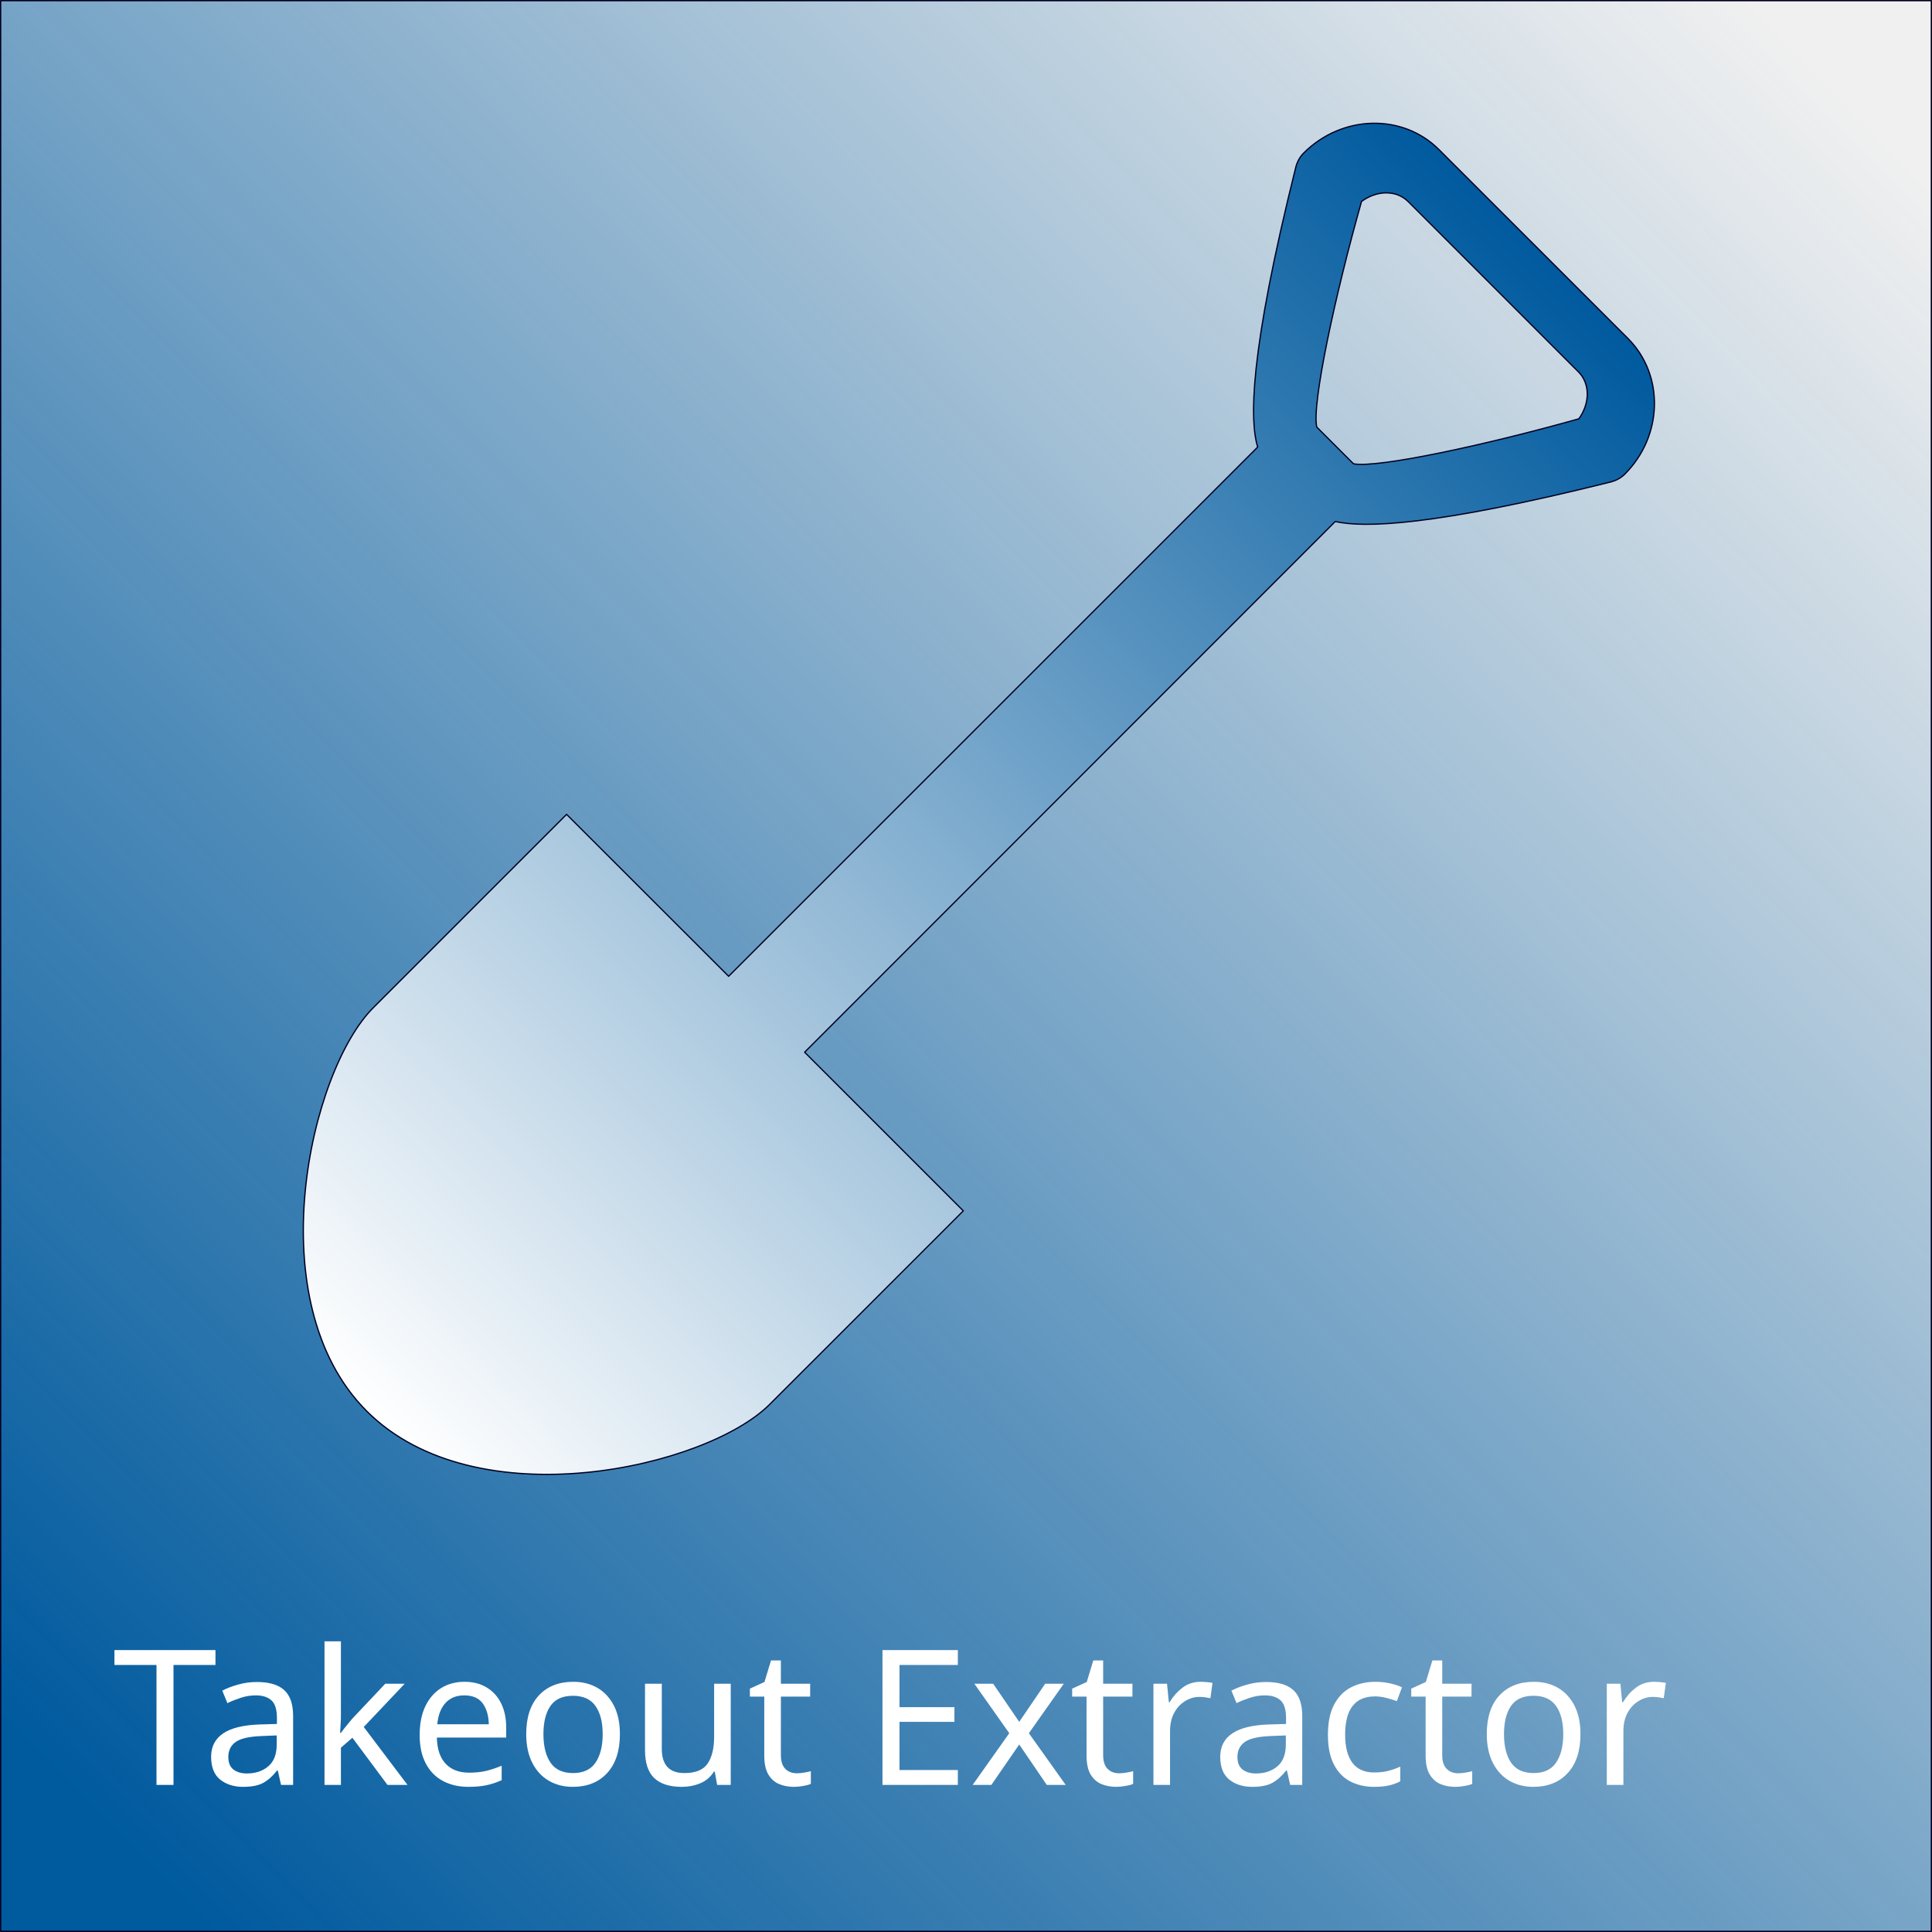
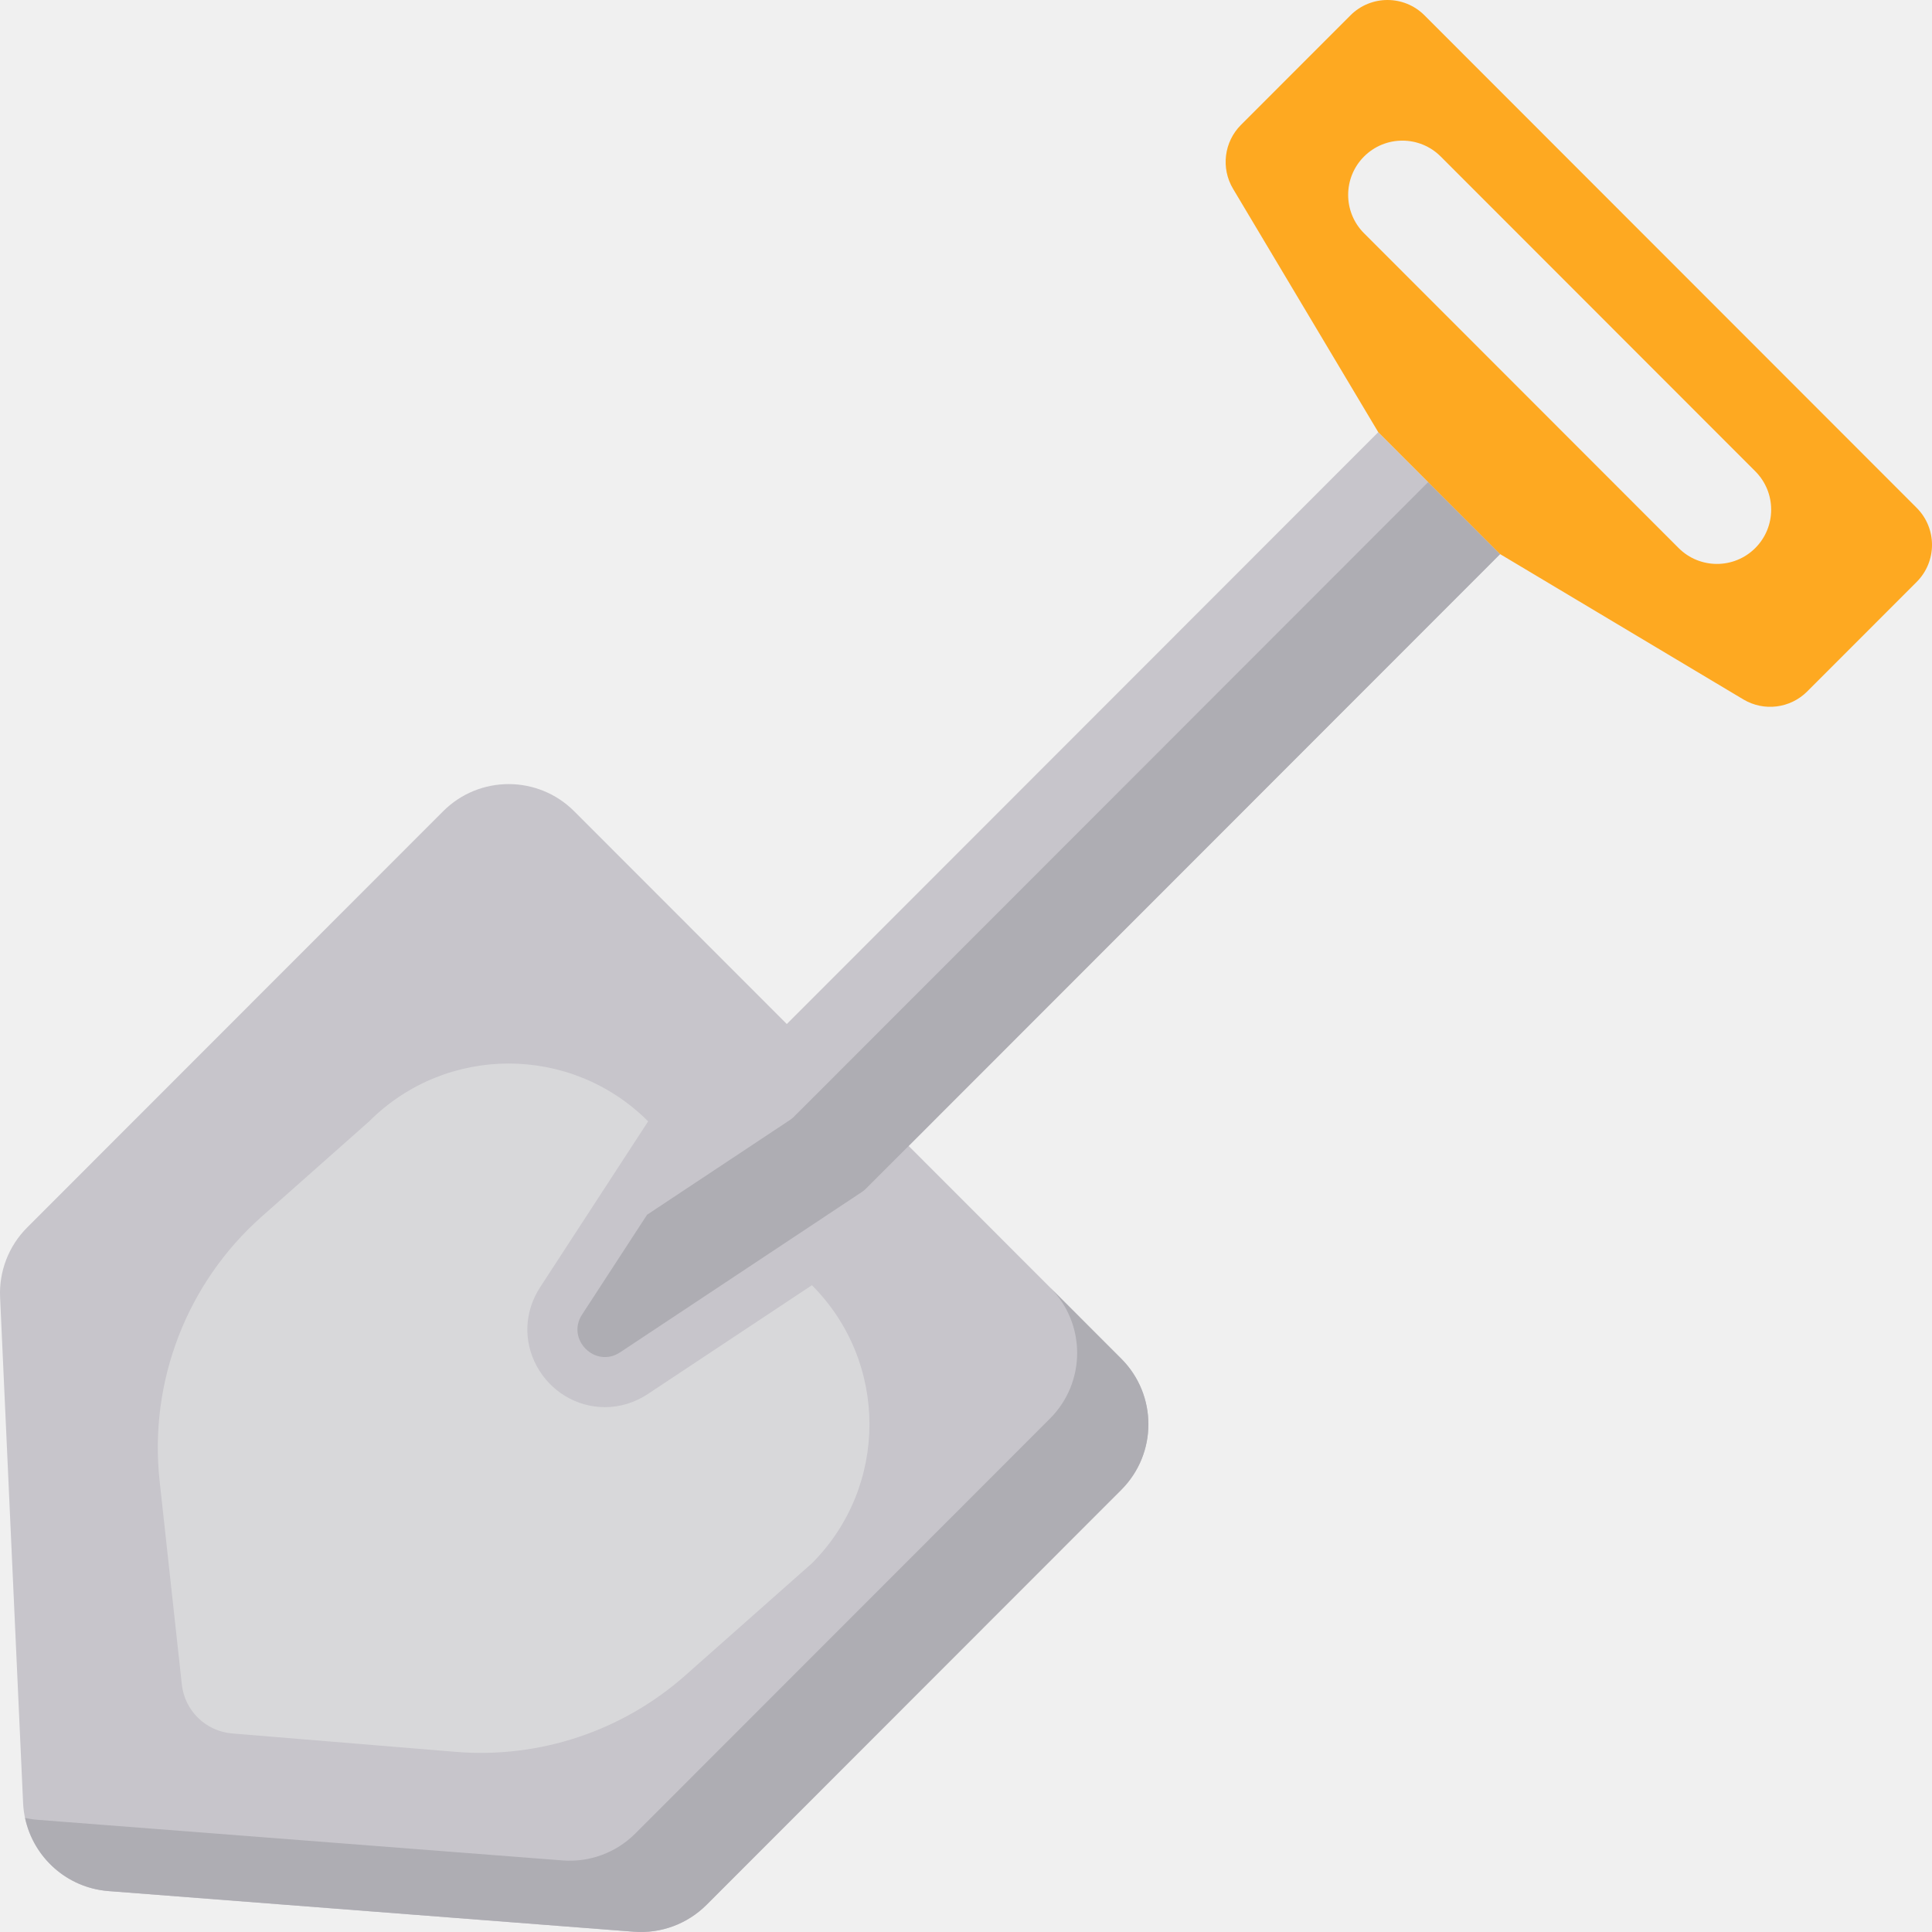
- <svg xmlns="http://www.w3.org/2000/svg" xmlns:xlink="http://www.w3.org/1999/xlink" width="300" height="300" viewBox="0 0 300 300" version="1.1" xml:space="preserve" style="clip-rule:evenodd;fill-rule:evenodd;stroke-linejoin:round;stroke-miterlimit:2" id="svg10">
-   <defs id="defs14">
-     <linearGradient id="linearGradient850">
-       <stop style="stop-color:#ffffff;stop-opacity:1;" offset="0" id="stop846" />
-       <stop style="stop-color:#005a9e;stop-opacity:1" offset="1" id="stop848" />
-     </linearGradient>
-     <linearGradient id="linearGradient843">
-       <stop style="stop-color:#005a9e;stop-opacity:1;" offset="0" id="stop839" />
-       <stop style="stop-color:#005a9e;stop-opacity:0;" offset="1" id="stop841" />
-     </linearGradient>
-     <linearGradient xlink:href="#linearGradient843" id="linearGradient845" x1="-343" y1="207.744" x2="-70.596" y2="-58.292" gradientUnits="userSpaceOnUse" gradientTransform="matrix(0.9993333,0,0,0.9993333,342.8713,59.06067)" />
-     <linearGradient xlink:href="#linearGradient850" id="linearGradient852" x1="0.772" y1="15.204" x2="14.694" y2="1.448" gradientUnits="userSpaceOnUse" />
-     <linearGradient xlink:href="#linearGradient850" id="linearGradient854" gradientUnits="userSpaceOnUse" x1="0.772" y1="15.204" x2="14.694" y2="1.448" />
-   </defs>
-   <rect style="fill:url(#linearGradient845);fill-opacity:1;stroke:#000020;stroke-width:0.2;stroke-linejoin:round" id="rect837" width="299.8" height="299.8" x="0.1" y="0.1" />
-   <g stroke="none" stroke-width="1" fill="none" fill-rule="evenodd" id="g8" style="fill:url(#linearGradient852);fill-opacity:1;stroke:#000020;stroke-width:0.015;stroke-linejoin:round;stroke-miterlimit:4;stroke-dasharray:none;stroke-opacity:1" transform="matrix(13.11208,0,0,13.1162,46.51967,19.66023)">
-     <path d="M 15.732,2.509 13.495,0.274 C 13.064,-0.159 12.346,-0.141 11.892,0.312 11.848,0.356 11.817,0.411 11.8,0.471 11.241,2.706 11.253,3.487 11.346,3.794 l -6.265,6.265 -1.919,-1.917 -2.29,2.29 c -0.749,0.748 -1.375,3.478 -0.077,4.775 1.297,1.297 4.024,0.668 4.771,-0.079 L 7.86,12.836 5.981,10.958 12.265,4.675 c 0.342,0.077 1.158,0.057 3.27,-0.47 0.06,-0.017 0.115,-0.047 0.159,-0.091 0.453,-0.453 0.469,-1.173 0.038,-1.605 z M 15.15,3.459 C 14.047,3.77 12.765,4.046 12.481,3.992 L 12.046,3.557 c -0.062,-0.266 0.216,-1.561 0.53,-2.671 0.181,-0.134 0.413,-0.138 0.553,0.002 l 2.018,2.018 c 0.138,0.139 0.134,0.371 0.003,0.553 z" fill="#434343" class="si-glyph-fill" id="path6" style="fill:url(#linearGradient854);fill-opacity:1;stroke:#000020;stroke-width:0.015;stroke-linejoin:round;stroke-miterlimit:4;stroke-dasharray:none;stroke-opacity:1" />
+ <svg xmlns="http://www.w3.org/2000/svg" height="300" width="300" version="1.1" id="Layer_1" viewBox="0 0 192 192" xml:space="preserve">
+   <defs id="defs17" />
+   <g id="g129" transform="matrix(0.3749998,0,0,0.3752426,1.7226043e-4,-0.06200885)" style="stroke-width:2.666">
+     <path style="fill:#c7c5cb;stroke-width:7.104" d="M 167.977,511.761 28.761,500.998 C 16.395,500.042 6.683,490.017 6.118,477.627 L 0.025,343.742 c -0.314,-6.895 2.288,-13.604 7.169,-18.484 l 23.512,-23.512 0.967,-0.967 20.862,-20.862 64.897,-64.897 c 9.592,-9.592 25.143,-9.592 34.735,0 l 144.977,144.979 c 9.592,9.592 9.592,25.143 0,34.735 L 187.237,504.641 c -5.071,5.072 -12.108,7.673 -19.26,7.12 z" id="path2" />
+     <path style="fill:#aeadb3;stroke-width:7.104" d="m 297.145,359.999 -18.882,-18.882 c 9.592,9.592 9.592,25.143 0,34.735 L 168.356,485.759 c -5.072,5.072 -12.108,7.674 -19.261,7.12 L 9.879,482.116 c -1.103,-0.085 -2.175,-0.266 -3.231,-0.492 2.227,10.487 11.11,18.523 22.112,19.373 l 139.217,10.763 c 7.152,0.553 14.188,-2.048 19.261,-7.12 L 297.145,394.733 c 9.59,-9.591 9.59,-25.142 0,-34.734 z" id="path4" />
+     <path style="fill:#d8d8da;stroke-width:7.104" d="m 171.674,369.364 c -3.426,2.271 -7.351,3.472 -11.349,3.472 h -10e-4 c -7.521,0 -14.454,-4.171 -18.092,-10.886 -3.61,-6.66 -3.267,-14.47 0.917,-20.891 l 28.617,-43.914 v 0 c -20.417,-20.417 -53.519,-20.417 -73.934,0 l -28.478,25.22 C 49.507,339.943 39.42,366.057 42.3,392.413 l 5.885,53.859 c 0.76,6.959 6.35,12.401 13.326,12.976 l 59.24,4.876 c 22.194,1.827 44.171,-5.483 60.85,-20.239 l 33.561,-29.693 c 20.338,-20.338 20.338,-53.312 0,-73.65 v 0 z" id="path6" />
+     <path style="fill:#c7c5cb;stroke-width:7.104" d="M 365.252,114.623 197.237,282.639 c -0.356,0.356 -0.673,0.747 -0.948,1.169 L 154.261,348.3 c -4.301,6.6 3.52,14.361 10.087,10.008 l 64.037,-42.444 c 0.403,-0.267 0.779,-0.575 1.122,-0.917 L 397.543,146.911 Z" id="path8" />
+     <path style="fill:#aeadb3;stroke-width:7.104" d="M 378.476,127.846 210.44,295.882 c -0.343,0.343 -0.718,0.65 -1.122,0.917 l -37.839,25.08 -17.218,26.421 c -4.301,6.6 3.52,14.361 10.087,10.008 l 64.037,-42.443 c 0.403,-0.267 0.779,-0.575 1.122,-0.917 L 397.543,146.912 Z" id="path10" />
+     <path style="fill:#fea921;stroke-width:7.104" d="M 507.937,134.661 377.504,4.228 c -5.417,-5.417 -14.201,-5.417 -19.618,0 l -29.015,29.015 c -4.493,4.493 -5.358,11.464 -2.102,16.92 l 38.483,64.461 32.29,32.29 64.461,38.483 c 5.456,3.257 12.427,2.391 16.92,-2.102 l 29.015,-29.015 c 5.416,-5.418 5.416,-14.202 -10e-4,-19.619 z m -42.768,10.644 c -5.612,5.611 -14.709,5.611 -20.321,0 L 361.484,61.94 c -5.611,-5.612 -5.611,-14.709 0,-20.321 v 0 c 5.612,-5.612 14.709,-5.612 20.321,0 l 83.366,83.366 c 5.61,5.611 5.61,14.709 -0.002,20.32 z" id="path12" />
  </g>
-   <text xml:space="preserve" style="font-style:normal;font-variant:normal;font-weight:normal;font-stretch:normal;font-size:29.333px;line-height:1.25;font-family:'Gill Sans MT';-inkscape-font-specification:'Gill Sans MT, Normal';font-variant-ligatures:normal;font-variant-caps:normal;font-variant-numeric:normal;font-variant-east-asian:normal;text-align:center;text-anchor:middle;fill:#ffffff;fill-opacity:1" x="149.735" y="277.161" id="text851">
-     <tspan id="tspan849" x="149.735" y="277.161">Takeout Extractor</tspan>
-   </text>
</svg>
